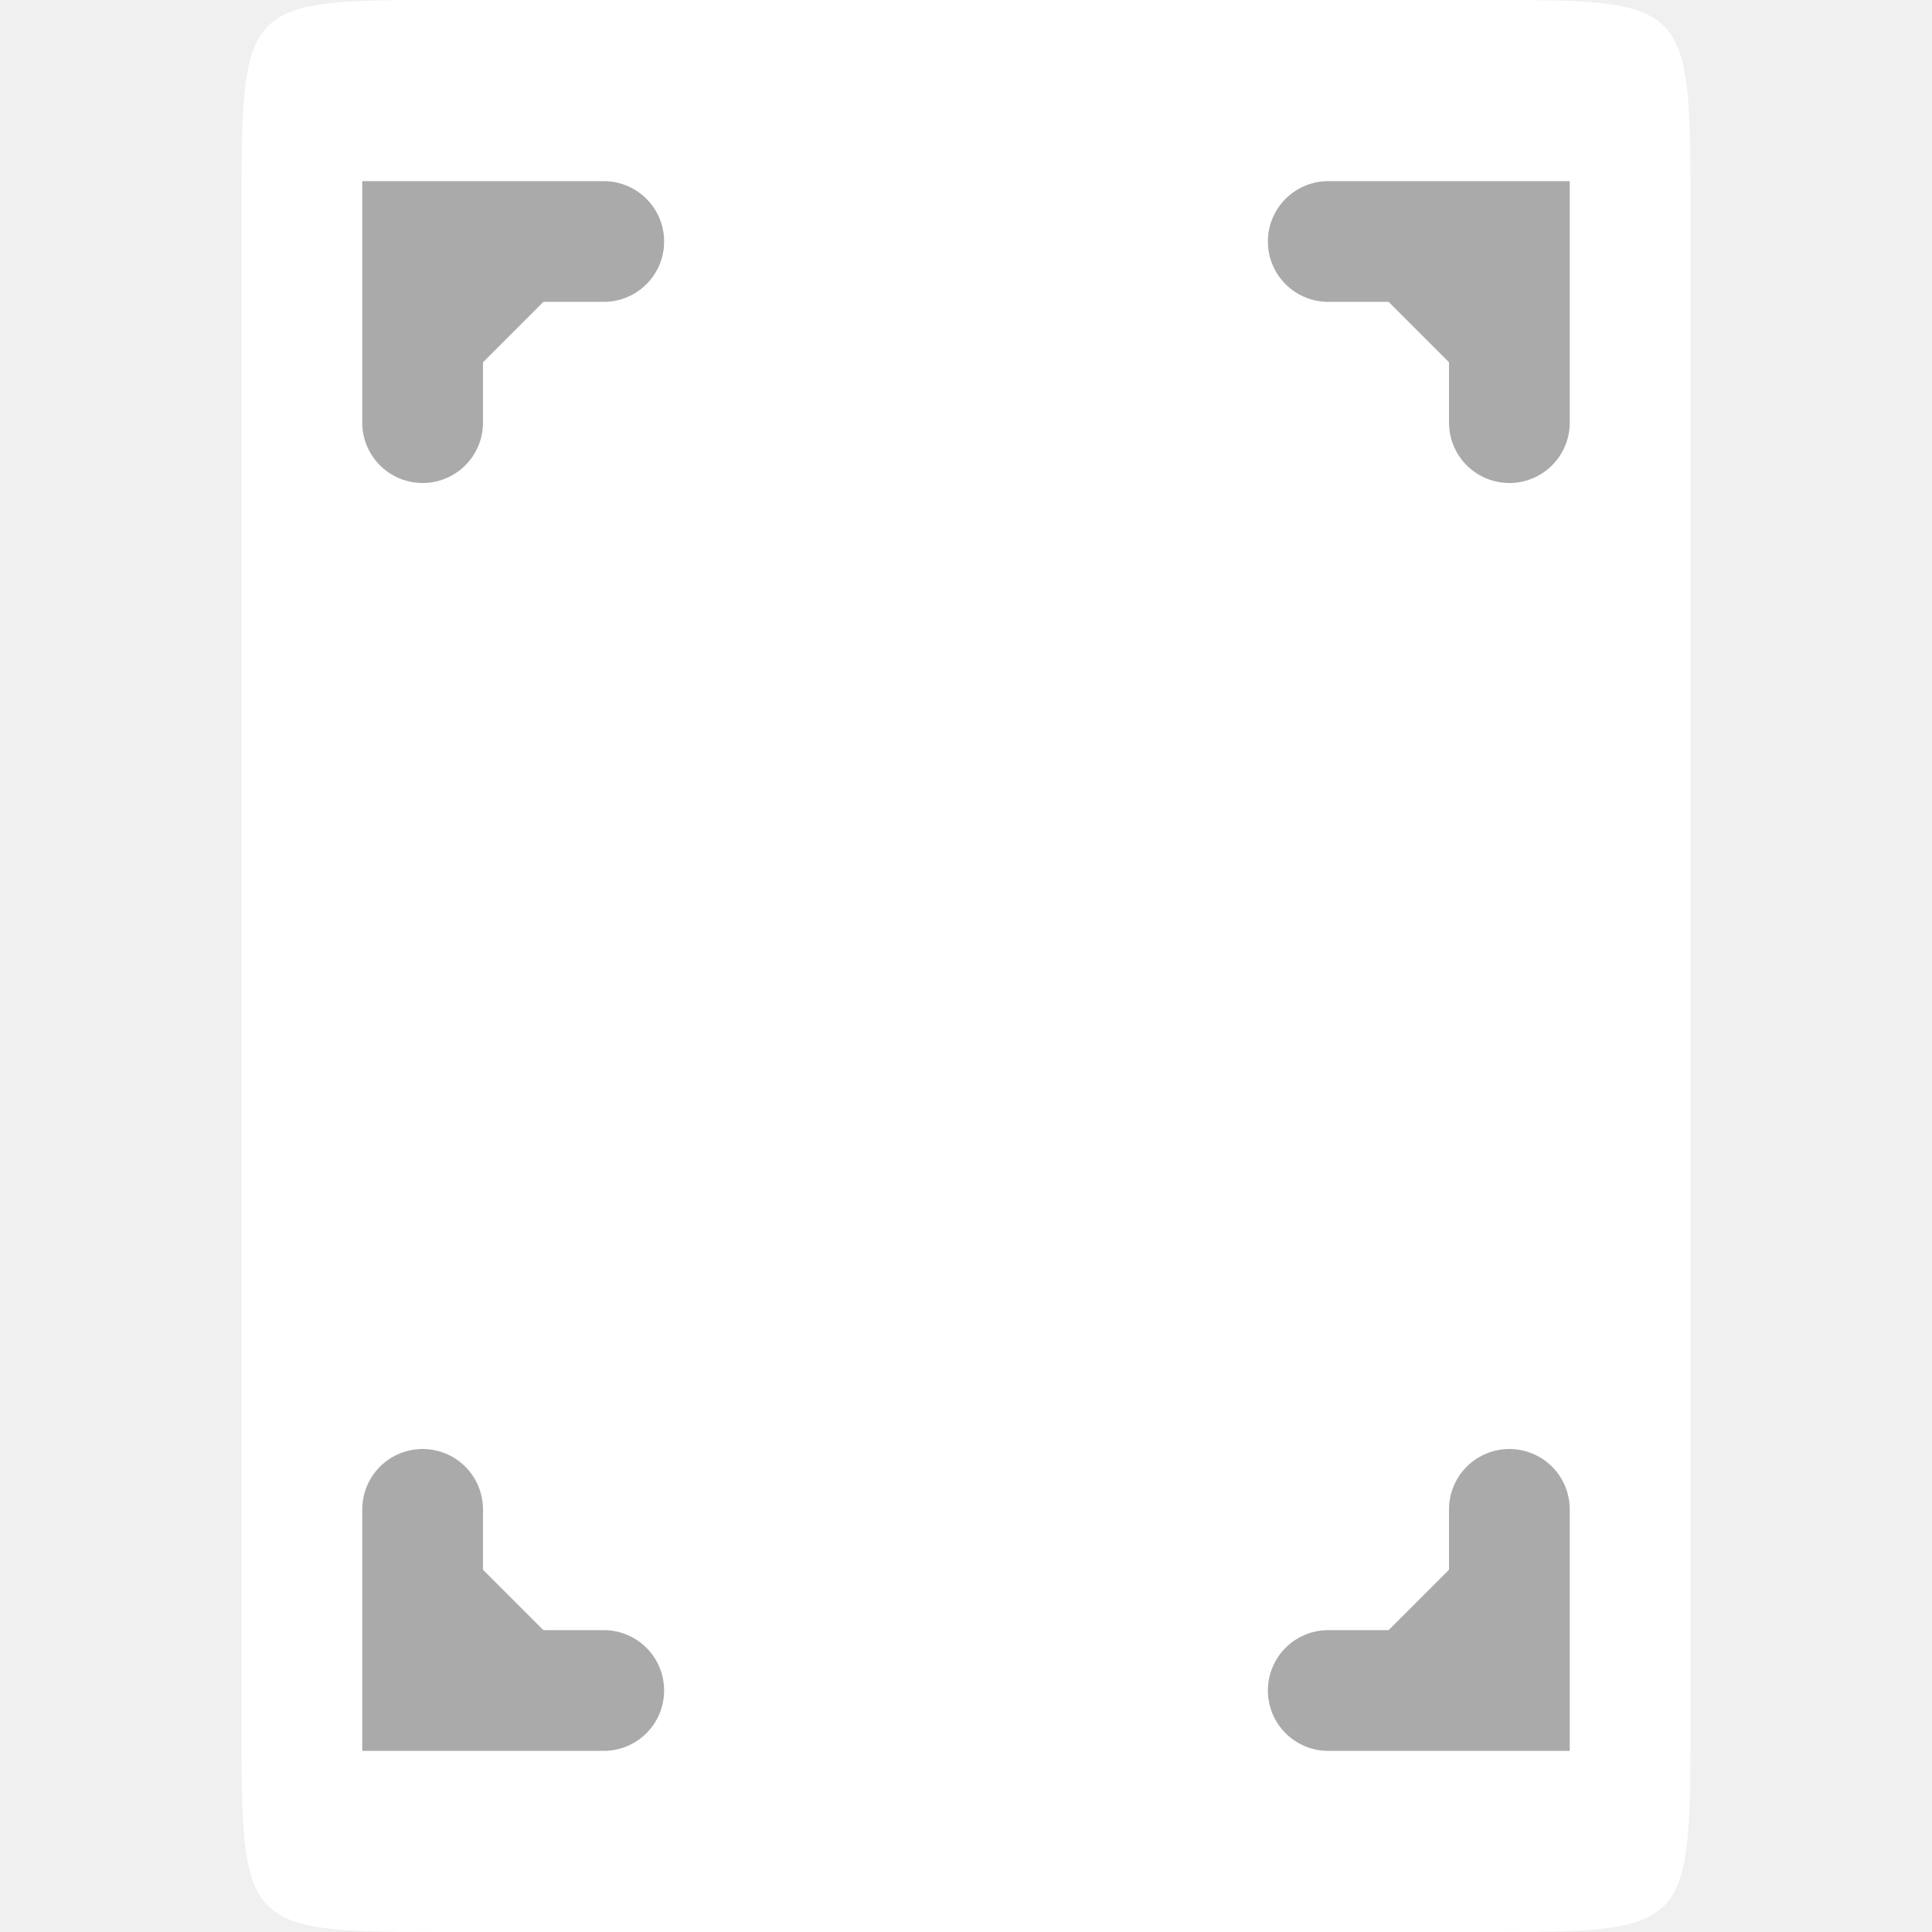
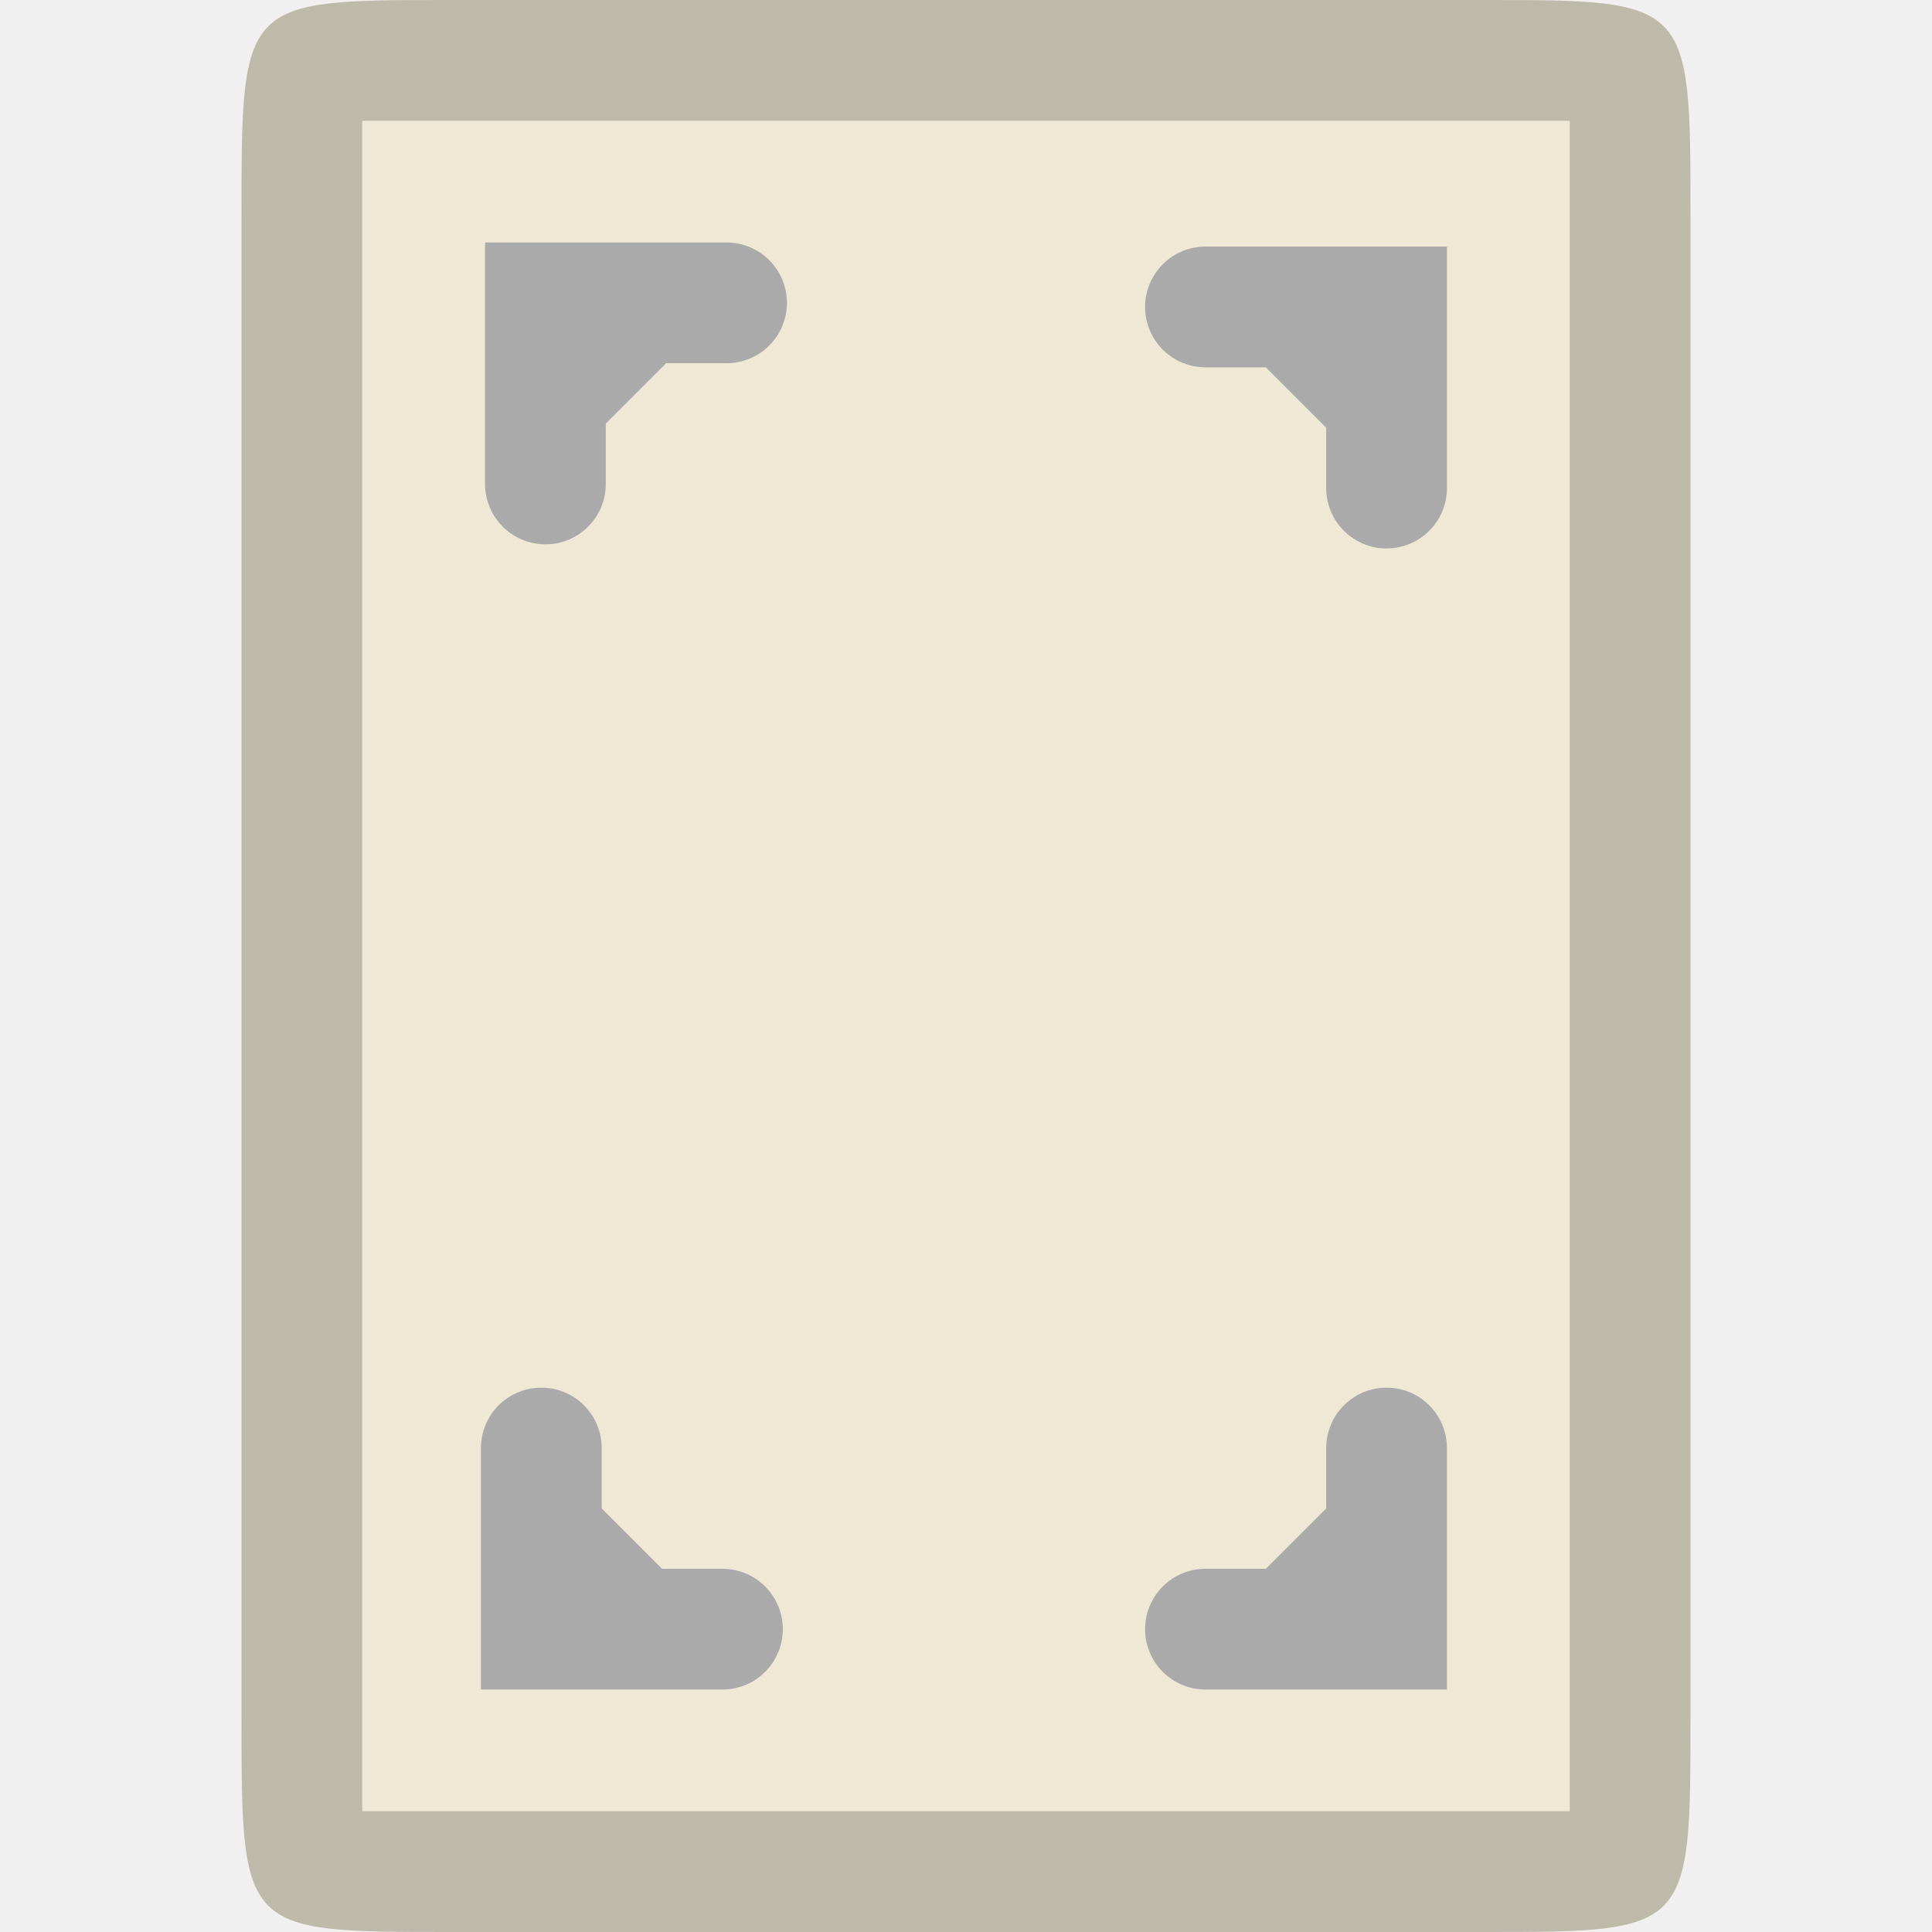
- <svg xmlns="http://www.w3.org/2000/svg" width="16" height="16" viewBox="0 0 16 16">
-   <path style="fill:#fff;fill-rule:evenodd" d="m 3.714,-1e-7 8.571,0 C 14,-1e-7 14,-1e-7 14,1.778 L 14,14.222 C 14,16 14,16 12.286,16 L 3.714,16 C 2,16 2,16 2,14.222 l 0,-12.444 c 0,-1.778 0,-1.778 1.714,-1.778 z" />
-   <g style="fill:#aaa;stroke:#aaa;stroke-linecap:round;stroke-width:2" transform="translate(-4 -5)">
-     <path d="m 15,35 0,3 3,0" transform="scale(.5)" />
-     <path d="m 33,35 0,3 -3,0" transform="scale(.5)" />
-     <path d="m 30,14 3,0 0,3" transform="scale(.5)" />
-     <path d="m 15,17 0,-3 3,0" transform="scale(.5)" />
-   </g>
+ <svg xmlns="http://www.w3.org/2000/svg" width="16" height="16" viewBox="0 0 16 16" id="svg2" version="1.1">
+   <defs id="defs18" />
+   <path style="fill:#eee8d5;fill-rule:evenodd" d="m 3.714,-1e-7 8.571,0 C 14,-1e-7 14,-1e-7 14,1.778 L 14,14.222 C 14,16 14,16 12.286,16 L 3.714,16 C 2,16 2,16 2,14.222 l 0,-12.444 c 0,-1.778 0,-1.778 1.714,-1.778 z" id="path4" />
+   <path style="fill:#aaaaaa;stroke:#aaaaaa;stroke-width:1;stroke-linecap:round" id="path8" d="m 4.483,11.992 0,1.5 1.5,0" />
+   <path style="fill:#aaaaaa;stroke:#aaaaaa;stroke-width:1;stroke-linecap:round" id="path10" d="m 11.483,11.992 0,1.5 -1.5,0" />
+   <path style="fill:#aaaaaa;stroke:#aaaaaa;stroke-width:1;stroke-linecap:round" id="path12" d="m 9.983,2.542 1.5,0 0,1.5" />
+   <path style="fill:#aaaaaa;stroke:#aaaaaa;stroke-width:1;stroke-linecap:round" id="path14" d="m 4.517,4.008 0,-1.5 1.5,0" />
+   <path style="fill:#000000;fill-rule:evenodd;fill-opacity:1;opacity:0.2" d="M 3.719 0 C 2.004 0 2 0.003 2 1.781 L 2 14.219 C 2 15.997 2.004 16 3.719 16 L 12.281 16 C 13.996 16 14 15.997 14 14.219 L 14 1.781 C 14 0.003 13.996 0 12.281 0 L 3.719 0 z M 3 1 L 13 1 L 13 15 L 3 15 L 3 1 z " id="path4-4" />
</svg>
